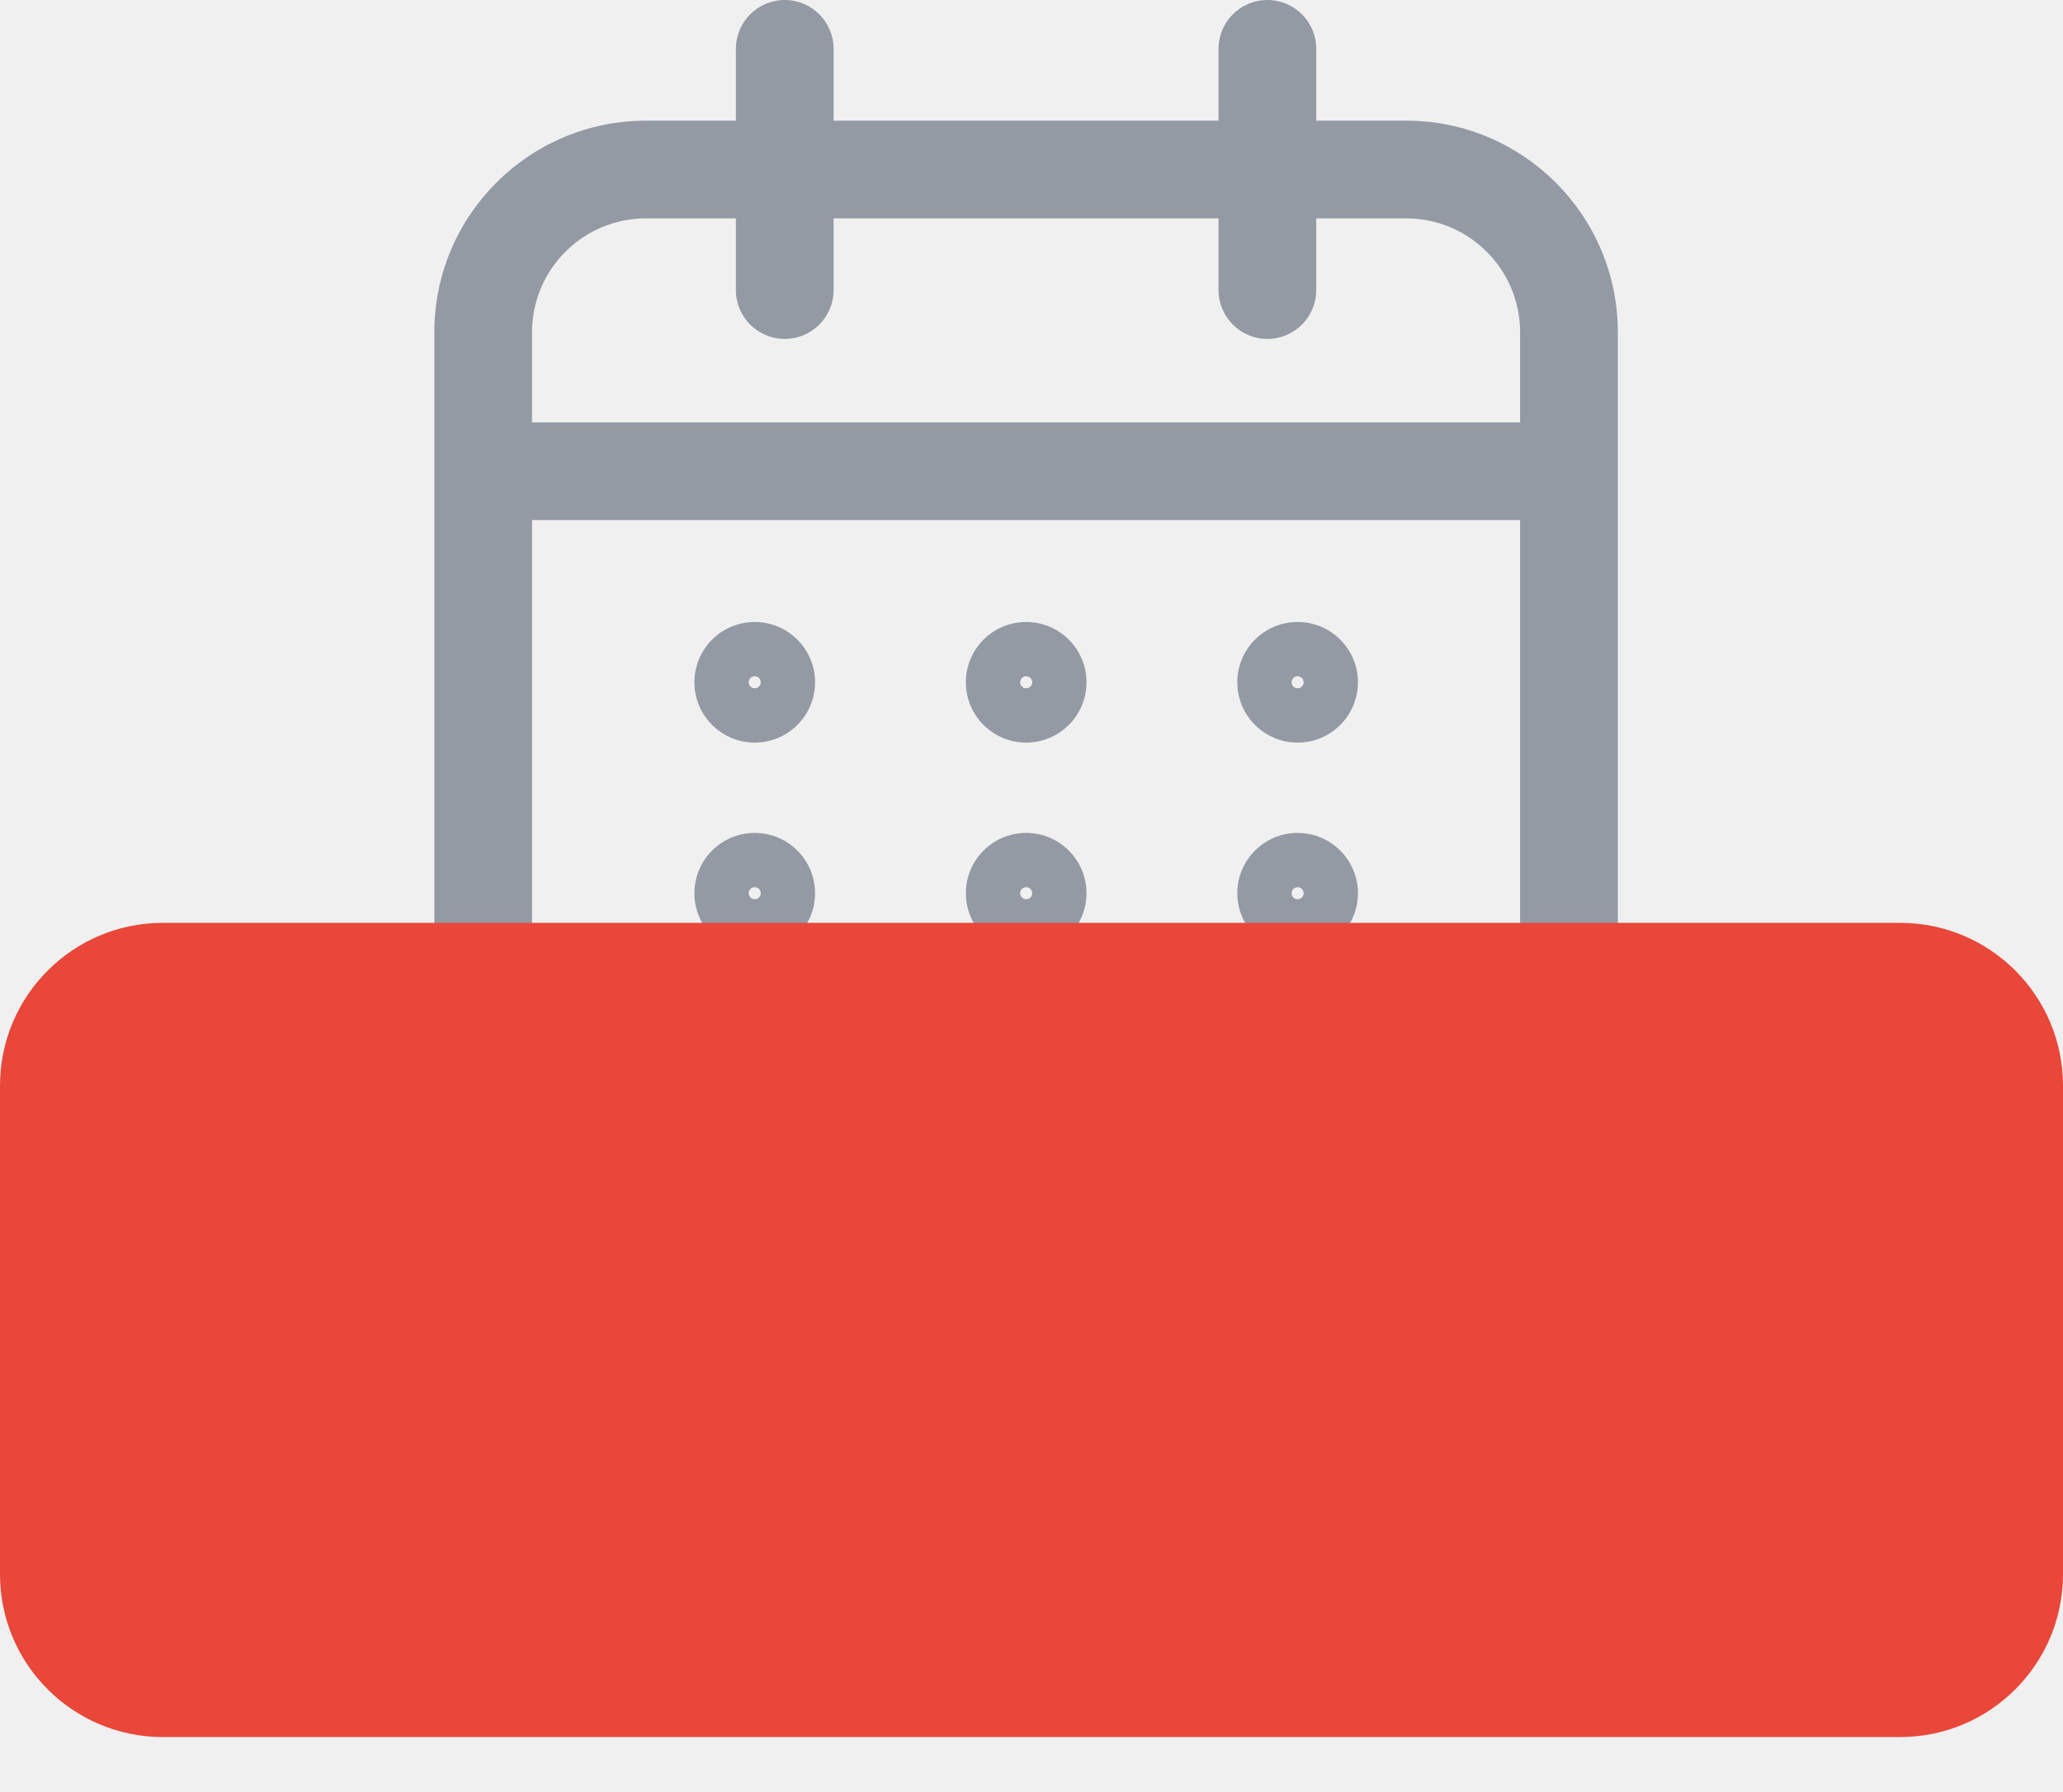
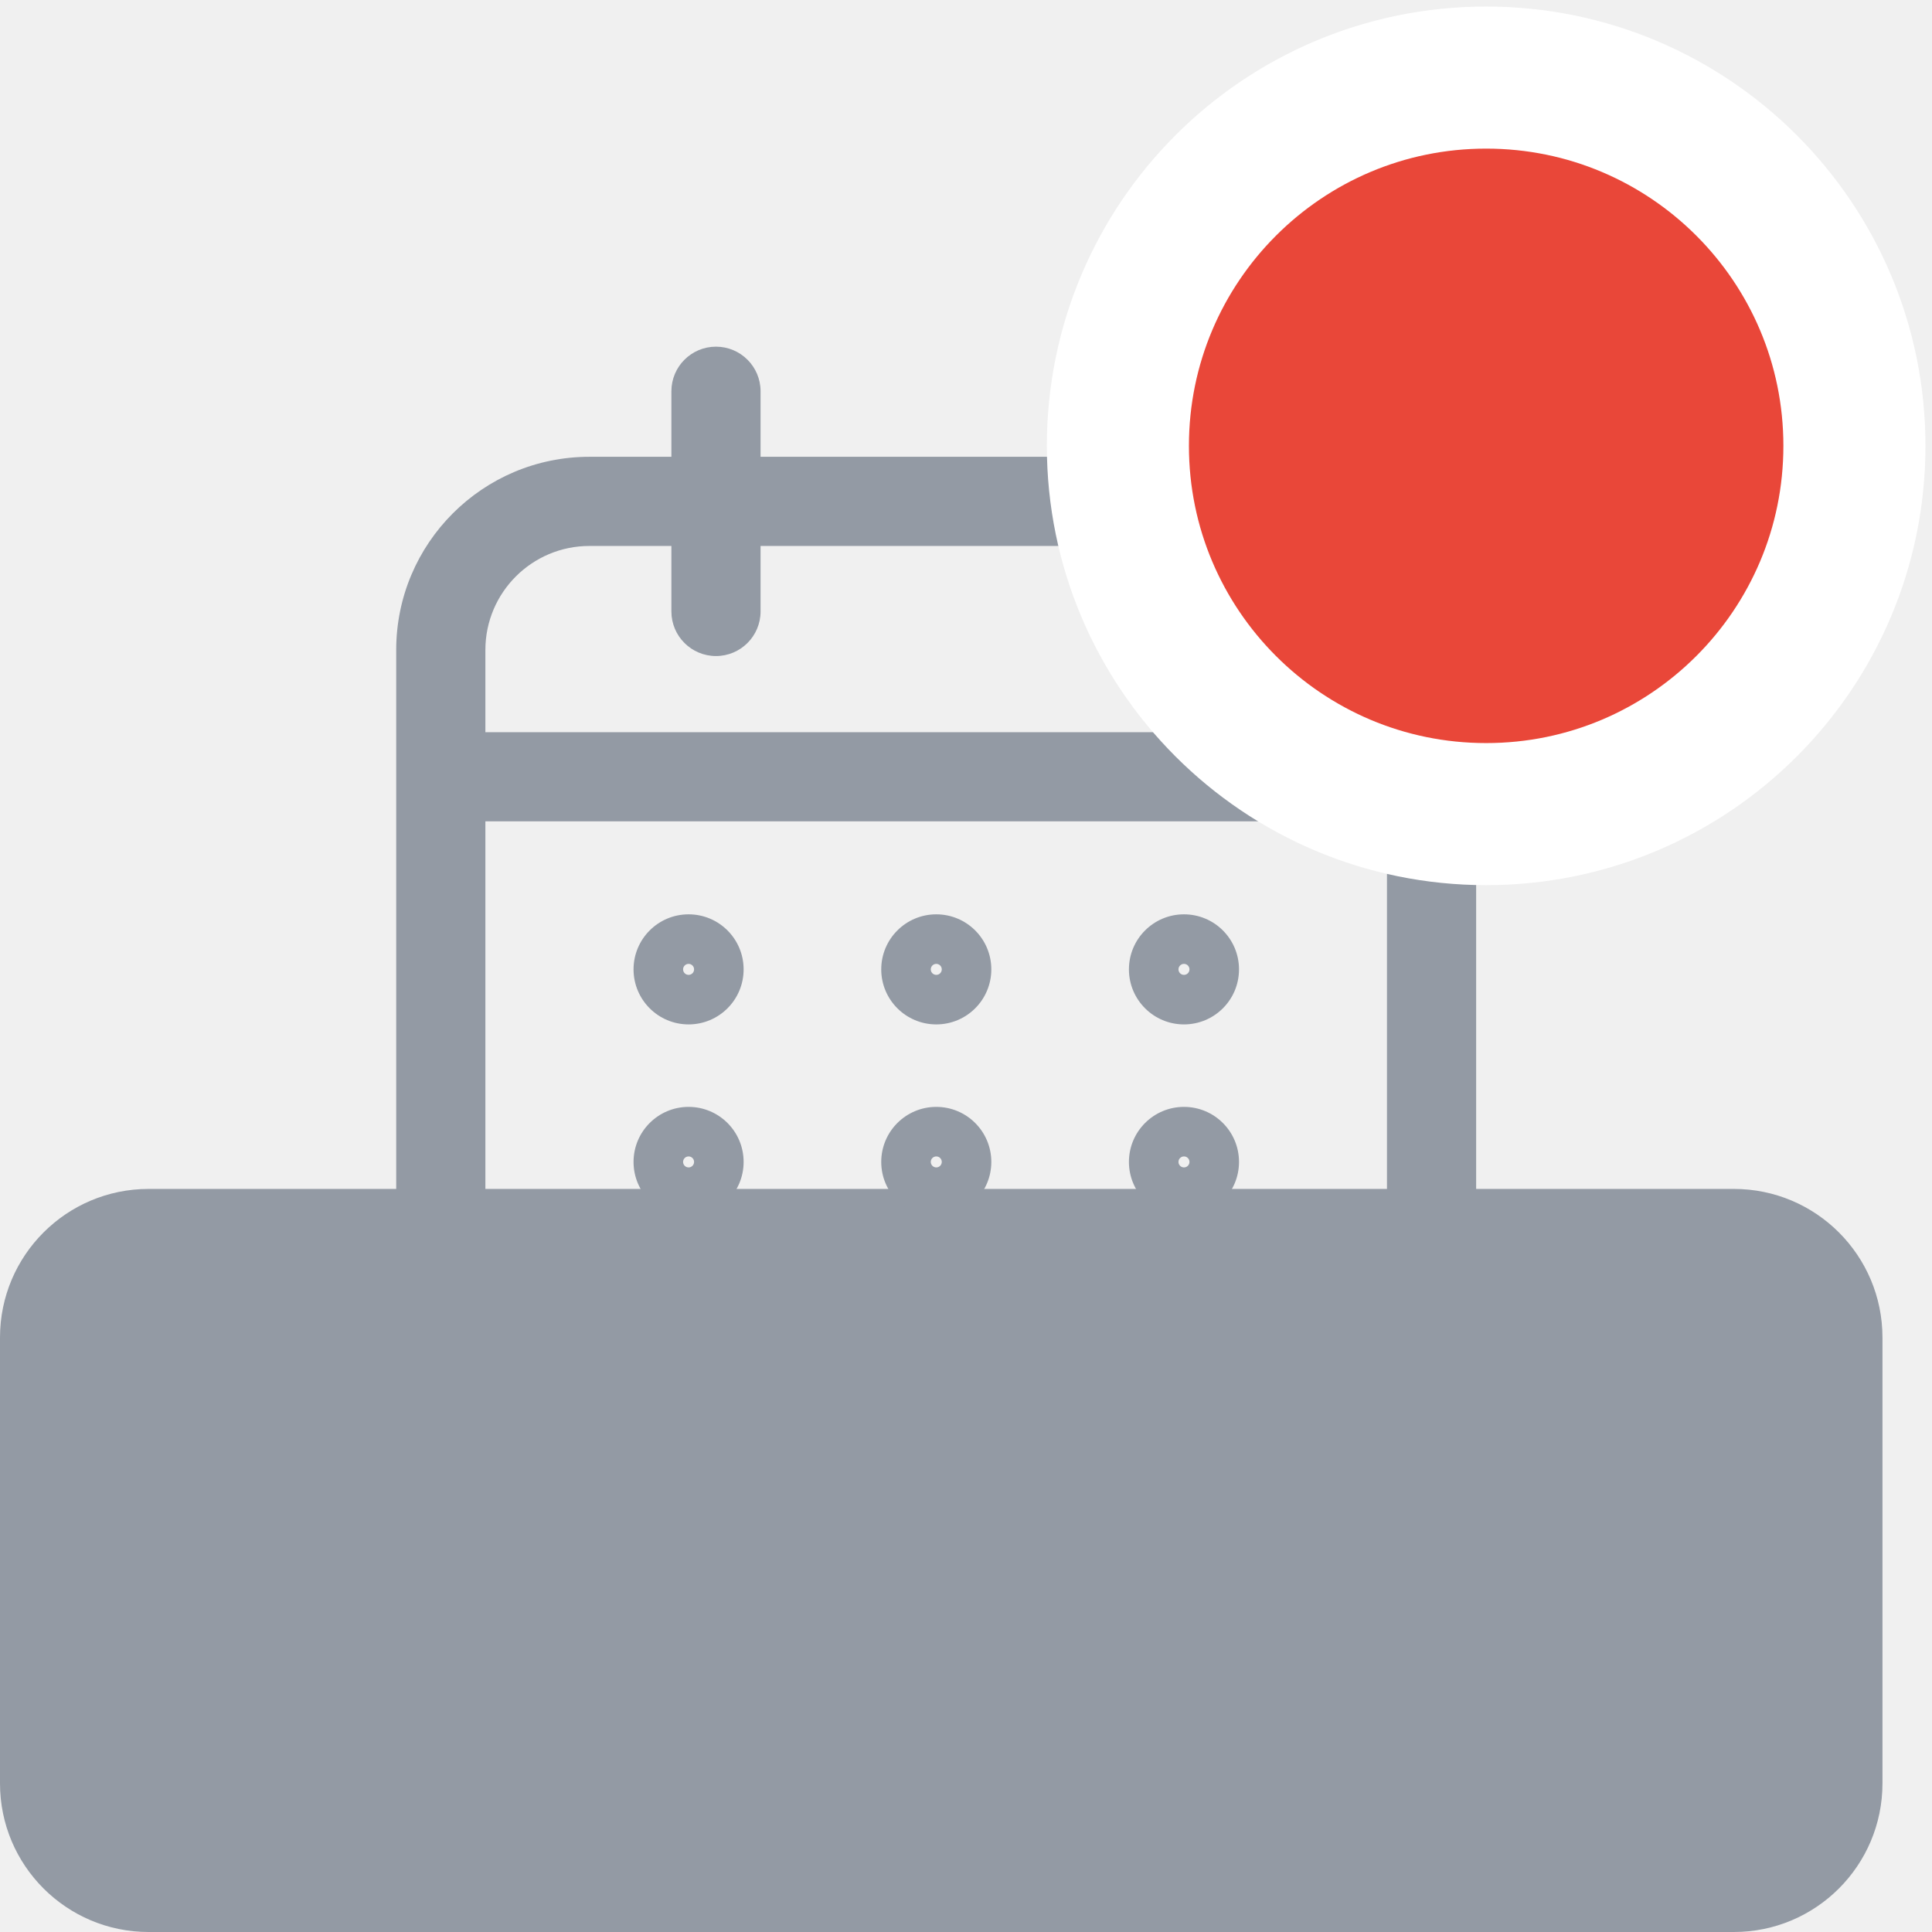
- <svg xmlns="http://www.w3.org/2000/svg" width="38" height="33" viewBox="0 0 38 33" fill="none">
-   <path fill-rule="evenodd" clip-rule="evenodd" d="M15.355 0.9C15.355 0.403 14.952 0 14.455 0C13.958 0 13.555 0.403 13.555 0.9V2.223H11.9C9.746 2.223 8 3.969 8 6.123V17.9C8 20.054 9.746 21.8 11.9 21.8H25.9C28.054 21.8 29.8 20.054 29.8 17.9V6.123C29.8 3.969 28.054 2.223 25.9 2.223H24.245V0.9C24.245 0.403 23.842 0 23.345 0C22.848 0 22.445 0.403 22.445 0.9V2.223H15.355V0.9ZM22.445 5.344V4.023H15.355V5.344C15.355 5.841 14.952 6.244 14.455 6.244C13.958 6.244 13.555 5.841 13.555 5.344V4.023H11.9C10.74 4.023 9.8 4.963 9.8 6.123V7.781H28V6.123C28 4.963 27.06 4.023 25.9 4.023H24.245V5.344C24.245 5.841 23.842 6.244 23.345 6.244C22.848 6.244 22.445 5.841 22.445 5.344ZM28 9.581H9.8V17.9C9.8 19.06 10.74 20 11.9 20H25.9C27.06 20 28 19.06 28 17.9V9.581ZM13.902 12.681C13.963 12.681 14.013 12.631 14.013 12.57C14.013 12.508 13.963 12.459 13.902 12.459C13.84 12.459 13.791 12.508 13.791 12.57C13.791 12.631 13.84 12.681 13.902 12.681ZM13.902 13.681C14.515 13.681 15.013 13.183 15.013 12.57C15.013 11.956 14.515 11.459 13.902 11.459C13.288 11.459 12.791 11.956 12.791 12.57C12.791 13.183 13.288 13.681 13.902 13.681ZM19.013 12.57C19.013 12.631 18.963 12.681 18.902 12.681C18.84 12.681 18.791 12.631 18.791 12.57C18.791 12.508 18.84 12.459 18.902 12.459C18.963 12.459 19.013 12.508 19.013 12.57ZM20.013 12.57C20.013 13.183 19.515 13.681 18.902 13.681C18.288 13.681 17.791 13.183 17.791 12.57C17.791 11.956 18.288 11.459 18.902 11.459C19.515 11.459 20.013 11.956 20.013 12.57ZM23.902 12.681C23.963 12.681 24.013 12.631 24.013 12.57C24.013 12.508 23.963 12.459 23.902 12.459C23.84 12.459 23.791 12.508 23.791 12.57C23.791 12.631 23.84 12.681 23.902 12.681ZM23.902 13.681C24.515 13.681 25.013 13.183 25.013 12.57C25.013 11.956 24.515 11.459 23.902 11.459C23.288 11.459 22.791 11.956 22.791 12.57C22.791 13.183 23.288 13.681 23.902 13.681ZM14.013 16.456C14.013 16.518 13.963 16.567 13.902 16.567C13.84 16.567 13.791 16.518 13.791 16.456C13.791 16.395 13.84 16.345 13.902 16.345C13.963 16.345 14.013 16.395 14.013 16.456ZM15.013 16.456C15.013 17.07 14.515 17.567 13.902 17.567C13.288 17.567 12.791 17.07 12.791 16.456C12.791 15.843 13.288 15.345 13.902 15.345C14.515 15.345 15.013 15.843 15.013 16.456ZM18.902 16.567C18.963 16.567 19.013 16.518 19.013 16.456C19.013 16.395 18.963 16.345 18.902 16.345C18.84 16.345 18.791 16.395 18.791 16.456C18.791 16.518 18.84 16.567 18.902 16.567ZM18.902 17.567C19.515 17.567 20.013 17.07 20.013 16.456C20.013 15.843 19.515 15.345 18.902 15.345C18.288 15.345 17.791 15.843 17.791 16.456C17.791 17.07 18.288 17.567 18.902 17.567ZM24.013 16.456C24.013 16.518 23.963 16.567 23.902 16.567C23.84 16.567 23.791 16.518 23.791 16.456C23.791 16.395 23.84 16.345 23.902 16.345C23.963 16.345 24.013 16.395 24.013 16.456ZM25.013 16.456C25.013 17.07 24.515 17.567 23.902 17.567C23.288 17.567 22.791 17.07 22.791 16.456C22.791 15.843 23.288 15.345 23.902 15.345C24.515 15.345 25.013 15.843 25.013 16.456Z" fill="#939AA4" />
-   <path d="M0 20.002C0 18.345 1.343 17.002 3 17.002H35C36.657 17.002 38 18.345 38 20.002V29.002C38 30.659 36.657 32.002 35 32.002H3C1.343 32.002 0 30.659 0 29.002V20.002Z" fill="#E94739" />
+ <svg xmlns="http://www.w3.org/2000/svg" width="39" height="39" viewBox="0 0 39 39" fill="none">
+   <path d="M0 27C0 25.343 1.343 24 3 24H35C36.657 24 38 25.343 38 27V36C38 37.657 36.657 39 35 39H3C1.343 39 0 37.657 0 36V27Z" fill="#939AA4" />
+   <path fill-rule="evenodd" clip-rule="evenodd" d="M15.353 7.898C15.353 7.401 14.95 6.998 14.453 6.998C13.956 6.998 13.553 7.401 13.553 7.898V9.221H11.898C9.745 9.221 7.998 10.967 7.998 13.121V24.899C7.998 27.053 9.745 28.799 11.898 28.799H25.898C28.052 28.799 29.798 27.053 29.798 24.899V13.121C29.798 10.967 28.052 9.221 25.898 9.221H24.244V7.898C24.244 7.401 23.841 6.998 23.344 6.998C22.847 6.998 22.444 7.401 22.444 7.898V9.221H15.353V7.898ZM22.444 12.343V11.021H15.353V12.343C15.353 12.84 14.95 13.243 14.453 13.243C13.956 13.243 13.553 12.84 13.553 12.343V11.021H11.898C10.739 11.021 9.798 11.961 9.798 13.121V14.78H27.998V13.121C27.998 11.961 27.058 11.021 25.898 11.021H24.244V12.343C24.244 12.84 23.841 13.243 23.344 13.243C22.847 13.243 22.444 12.84 22.444 12.343ZM27.998 16.58H9.798V24.899C9.798 26.059 10.739 26.999 11.898 26.999H25.898C27.058 26.999 27.998 26.059 27.998 24.899V16.58ZM13.9 19.679C13.961 19.679 14.011 19.63 14.011 19.568C14.011 19.507 13.961 19.457 13.9 19.457C13.839 19.457 13.789 19.507 13.789 19.568C13.789 19.63 13.839 19.679 13.9 19.679ZM13.9 20.679C14.514 20.679 15.011 20.182 15.011 19.568C15.011 18.954 14.514 18.457 13.9 18.457C13.287 18.457 12.789 18.954 12.789 19.568C12.789 20.182 13.287 20.679 13.9 20.679ZM19.011 19.568C19.011 19.63 18.962 19.679 18.9 19.679C18.839 19.679 18.789 19.63 18.789 19.568C18.789 19.507 18.839 19.457 18.9 19.457C18.962 19.457 19.011 19.507 19.011 19.568ZM20.011 19.568C20.011 20.182 19.514 20.679 18.9 20.679C18.287 20.679 17.789 20.182 17.789 19.568C17.789 18.954 18.287 18.457 18.9 18.457C19.514 18.457 20.011 18.954 20.011 19.568ZM23.9 19.679C23.962 19.679 24.011 19.63 24.011 19.568C24.011 19.507 23.962 19.457 23.9 19.457C23.839 19.457 23.789 19.507 23.789 19.568C23.789 19.63 23.839 19.679 23.9 19.679ZM23.9 20.679C24.514 20.679 25.011 20.182 25.011 19.568C25.011 18.954 24.514 18.457 23.9 18.457C23.287 18.457 22.789 18.954 22.789 19.568C22.789 20.182 23.287 20.679 23.9 20.679ZM14.011 23.455C14.011 23.516 13.961 23.566 13.9 23.566C13.839 23.566 13.789 23.516 13.789 23.455C13.789 23.393 13.839 23.344 13.9 23.344C13.961 23.344 14.011 23.393 14.011 23.455ZM15.011 23.455C15.011 24.069 14.514 24.566 13.9 24.566C13.287 24.566 12.789 24.069 12.789 23.455C12.789 22.841 13.287 22.344 13.9 22.344C14.514 22.344 15.011 22.841 15.011 23.455ZM18.9 23.566C18.962 23.566 19.011 23.516 19.011 23.455C19.011 23.393 18.962 23.344 18.9 23.344C18.839 23.344 18.789 23.393 18.789 23.455C18.789 23.516 18.839 23.566 18.9 23.566ZM18.9 24.566C19.514 24.566 20.011 24.069 20.011 23.455C20.011 22.841 19.514 22.344 18.9 22.344C18.287 22.344 17.789 22.841 17.789 23.455C17.789 24.069 18.287 24.566 18.9 24.566ZM24.011 23.455C24.011 23.516 23.962 23.566 23.9 23.566C23.839 23.566 23.789 23.516 23.789 23.455C23.789 23.393 23.839 23.344 23.9 23.344C23.962 23.344 24.011 23.393 24.011 23.455ZM25.011 23.455C25.011 24.069 24.514 24.566 23.9 24.566C23.287 24.566 22.789 24.069 22.789 23.455C22.789 22.841 23.287 22.344 23.9 22.344C24.514 22.344 25.011 22.841 25.011 23.455Z" fill="#939AA4" />
+   <circle cx="30" cy="9" r="7.434" fill="#E94739" stroke="white" stroke-width="2.868" />
</svg>
